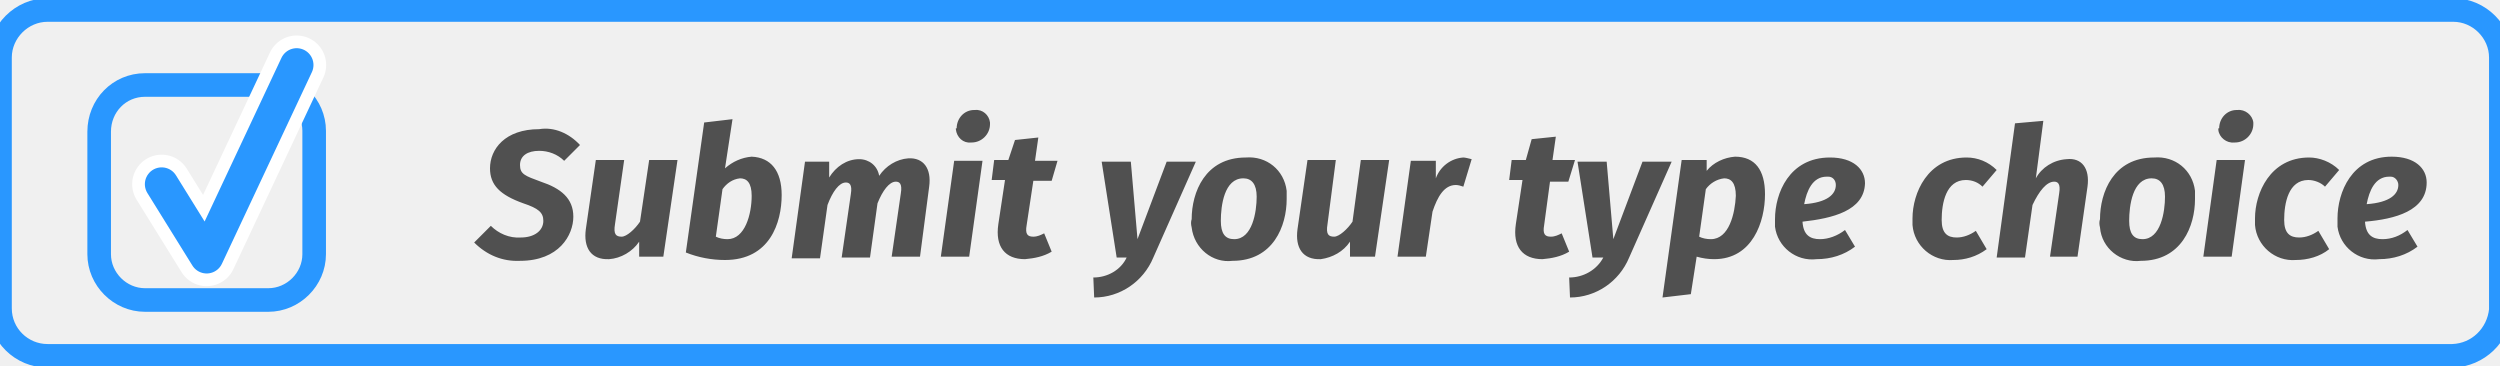
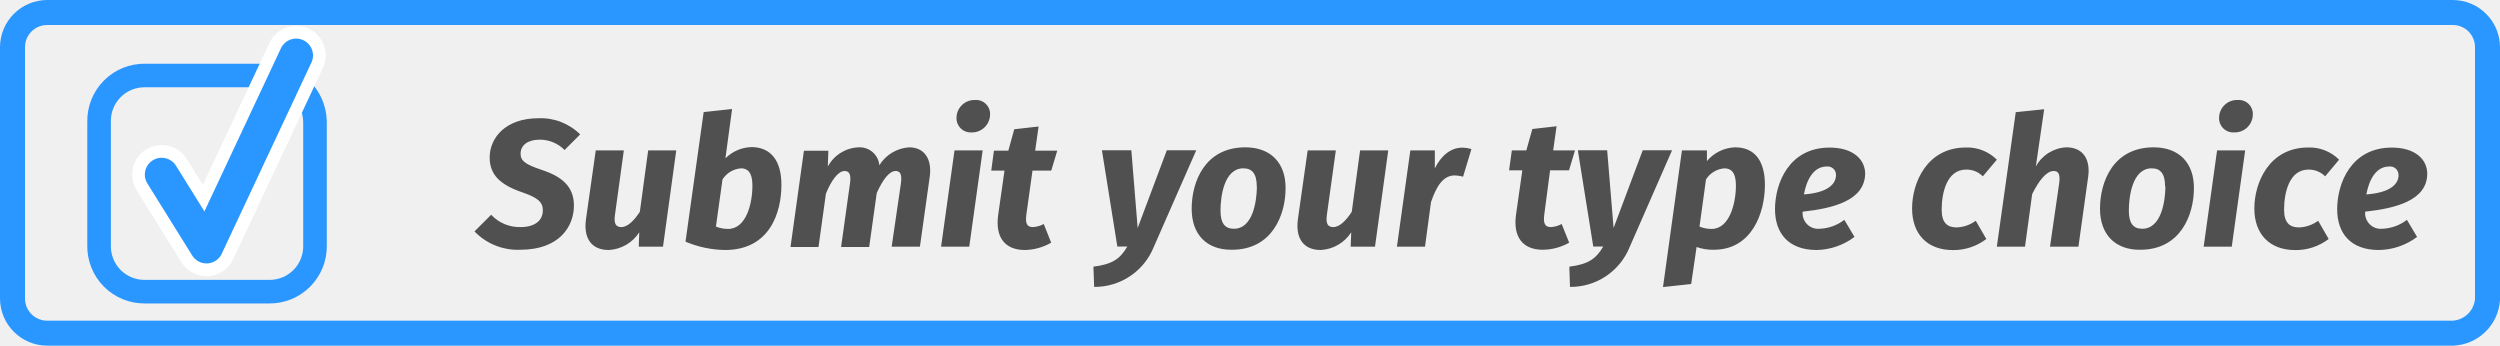
- <svg xmlns="http://www.w3.org/2000/svg" id="Layer_1" viewBox="0 0 300 43.9" width="300" height="43.9">
-   <style>.st0{fill:none;stroke:#2997ff;stroke-width:2.831;stroke-miterlimit:10}.st1{fill:#505050}.st2,.st3{fill:none;stroke:#fff;stroke-width:7.077;stroke-linecap:round;stroke-linejoin:round}.st3{stroke:#2997ff;stroke-width:4.034}</style>
-   <g id="b2b9f4e7-f054-49c9-b001-772d8e3361dd">
-     <g id="edb7c979-a941-4a65-bf97-429f149abb75">
-       <path d="M294.3 42.7H5.7C2.6 42.7 0 40.2 0 37V6.9c0-3.1 2.6-5.7 5.7-5.7h288.7c3.1 0 5.7 2.6 5.7 5.7v30.3c-.3 3-2.7 5.4-5.8 5.5z" class="st0" />
-       <path d="M69.6 17.4l-1.9 1.9c-.8-.8-1.9-1.2-3-1.2-1.4 0-2.3.6-2.3 1.7s.6 1.3 2.5 2c2.4.8 3.9 2 3.9 4.2s-1.7 5.3-6.4 5.3c-2.1.1-4-.7-5.5-2.2l2-2c.9.9 2.2 1.5 3.6 1.4 1.6 0 2.7-.8 2.7-2 0-1-.6-1.5-2.4-2.1-2.8-1-4-2.2-4-4.2 0-2.3 1.8-4.7 5.9-4.7 1.8-.3 3.6.5 4.9 1.9zm.7 10.1l1.2-8.3h3.4l-1.1 7.7c-.2 1.2.1 1.5.8 1.5.6 0 1.6-.9 2.2-1.8l1.1-7.4h3.4l-1.7 11.6h-2.9V29c-.8 1.2-2.2 2-3.6 2.1-2.2.1-3.1-1.4-2.8-3.6zm23.5-4.1c0 3.3-1.4 7.8-6.8 7.8-1.6 0-3.2-.3-4.7-.9l2.2-15.6 3.4-.4-.9 5.9c.9-.8 2-1.3 3.2-1.4 2.3.1 3.6 1.7 3.6 4.6zm-7.1-.7l-.8 5.7c.4.2.9.3 1.4.3 2.1 0 2.9-3 2.9-5.2 0-1.6-.6-2.1-1.4-2.1-.9.1-1.6.6-2.1 1.3zm24.8-.3l-1.1 8.4H107l1.1-7.6c.2-1.2-.2-1.4-.6-1.4-.8 0-1.6 1.1-2.2 2.6l-.9 6.5H101l1.1-7.6c.2-1.2-.2-1.4-.6-1.4-.8 0-1.6 1.1-2.2 2.7l-.9 6.4H95l1.6-11.6h2.9v1.9c.8-1.3 2.1-2.2 3.6-2.2 1.2 0 2.2.8 2.4 2 .8-1.2 2.1-2 3.5-2.1 1.8-.1 2.8 1.2 2.5 3.4zm4.8 8.4h-3.4l1.6-11.5h3.4l-1.6 11.5zm-1.5-15.4c0-1.2.9-2.2 2.1-2.2h.1c.9-.1 1.7.6 1.8 1.5v.2c0 1.2-1 2.2-2.2 2.2h-.1c-.9.1-1.7-.6-1.8-1.6v-.1zm8.4 11.6c-.2 1.1.1 1.4.8 1.4.5 0 .9-.2 1.3-.4l.9 2.2c-1 .6-2.1.8-3.2.9-2.4 0-3.6-1.5-3.2-4.2l.8-5.3H119l.3-2.4h1.7l.8-2.4 2.8-.3-.4 2.8h2.7l-.7 2.4H124l-.8 5.3zm15.2 3.9c-1.2 2.9-4 4.8-7.1 4.8l-.1-2.4c1.7 0 3.3-.9 4-2.4H134l-1.8-11.5h3.5l.8 9.3 3.5-9.3h3.5l-5.1 11.5zm4.6-4.6c0-3.2 1.6-7.4 6.5-7.4 2.5-.2 4.6 1.5 4.9 4v1c0 3.2-1.6 7.4-6.5 7.4-2.4.3-4.6-1.5-4.9-4-.1-.4-.1-.7 0-1zm7.8-2.7c0-1.5-.6-2.2-1.6-2.2-2.3 0-2.7 3.3-2.7 5.1 0 1.5.5 2.2 1.6 2.2 2.2 0 2.7-3.3 2.7-5.1zm4.9 3.9l1.2-8.3h3.4l-1 7.7c-.2 1.2.1 1.5.8 1.5.6 0 1.6-.9 2.2-1.8l1-7.4h3.4L165 30.8h-3V29c-.8 1.2-2.1 1.9-3.5 2.1-2.2.1-3.1-1.4-2.8-3.6zm20.9-8.4l-1 3.3c-.3-.1-.6-.2-.9-.2-1.4 0-2.2 1.4-2.8 3.2l-.8 5.4h-3.4l1.6-11.5h3v2.1c.5-1.4 1.8-2.4 3.3-2.5.2 0 .6.1 1 .2zm8.7 7.9c-.2 1.1.1 1.4.8 1.4.5 0 .9-.2 1.3-.4l.9 2.2c-1 .6-2.1.8-3.2.9-2.4 0-3.6-1.5-3.2-4.2l.8-5.3h-1.6l.3-2.4h1.7l.7-2.5 2.9-.3-.4 2.8h2.7l-.8 2.6H186l-.7 5.2zm10.2 3.9c-1.2 2.9-4 4.8-7.1 4.8l-.1-2.4c1.7 0 3.3-.9 4.1-2.4h-1.3l-1.8-11.5h3.5l.8 9.3 3.5-9.3h3.5l-5.1 11.5zm6.3-11.7h3v1.3c.8-1 2.1-1.6 3.4-1.7 2.4 0 3.6 1.6 3.6 4.5 0 3.3-1.5 7.8-6.1 7.8-.7 0-1.4-.1-2.1-.3l-.7 4.5-3.4.4 2.3-16.5zm6.5 4.3c0-1.6-.6-2.1-1.4-2.1-.9.1-1.7.6-2.2 1.3l-.8 5.7c.4.2.9.3 1.4.3 2.2 0 2.9-3.1 3-5.2zm8 3.1c.1 1.6.9 2.1 2.1 2.1 1 0 2.1-.4 3-1.1l1.2 2c-1.3 1-2.9 1.5-4.6 1.5-2.5.3-4.7-1.5-5-3.9v-.9c0-3.1 1.7-7.4 6.6-7.4 2.8 0 4.2 1.4 4.2 3.1-.1 3.3-3.9 4.2-7.5 4.6zm4-4.4c0-.6-.4-1-.9-1h-.2c-1.7 0-2.4 1.7-2.7 3.3 2.8-.2 3.8-1.2 3.8-2.3zm19.3-1.8l-1.7 2c-.5-.5-1.2-.8-2-.8-2.4 0-2.9 2.8-2.9 4.8 0 1.6.7 2.1 1.8 2.1.8 0 1.6-.3 2.3-.8l1.3 2.2c-1.2.9-2.6 1.3-4 1.3-2.5.2-4.7-1.7-4.9-4.2v-.8c0-3 1.8-7.3 6.5-7.3 1.3 0 2.6.5 3.6 1.5zm10.9 2l-1.2 8.4H246l1.1-7.6c.2-1.2-.2-1.4-.6-1.4-.9 0-1.8 1.1-2.6 2.8l-.9 6.3h-3.4l2.2-16.1 3.4-.3-.9 6.9c.7-1.3 2.1-2.2 3.7-2.3 1.8-.2 2.8 1.1 2.5 3.3zm1.5 3.9c0-3.2 1.6-7.4 6.5-7.4 2.5-.2 4.6 1.5 4.9 4v1c0 3.2-1.6 7.4-6.5 7.4-2.4.3-4.7-1.5-4.9-4-.1-.4-.1-.7 0-1zm7.8-2.7c0-1.5-.6-2.2-1.6-2.2-2.3 0-2.7 3.3-2.7 5.1 0 1.5.5 2.2 1.6 2.2 2.2 0 2.7-3.3 2.7-5.1zm8 7.2h-3.4l1.6-11.6h3.4l-1.6 11.6zm-1.5-15.4c0-1.2.9-2.2 2.1-2.2h.1c.9-.1 1.8.6 1.9 1.5v.2c0 1.2-1 2.2-2.2 2.2h-.1c-.9.1-1.8-.6-1.9-1.5v-.2zm14.4 5l-1.7 2c-.5-.5-1.3-.8-2-.8-2.4 0-2.9 2.8-2.9 4.8 0 1.6.7 2.1 1.8 2.1.8 0 1.6-.3 2.3-.8l1.3 2.2c-1.1.9-2.6 1.3-4 1.3-2.5.2-4.7-1.7-4.9-4.2v-.8c0-3 1.8-7.3 6.5-7.3 1.2 0 2.6.5 3.6 1.5zm3.1 6.2c.1 1.6.9 2.1 2.1 2.1 1.1 0 2.1-.4 3-1.1l1.2 2c-1.3 1-2.9 1.5-4.6 1.5-2.5.3-4.7-1.5-5-3.9v-1c0-3.1 1.7-7.4 6.5-7.4 2.8 0 4.2 1.4 4.2 3.1 0 3.4-3.8 4.4-7.4 4.7zm4-4.4c0-.5-.4-1-.9-1h-.2c-1.7 0-2.4 1.7-2.7 3.3 2.8-.2 3.8-1.2 3.8-2.3z" class="st1" />
-       <path d="M17.4 10.2h14.8c3 0 5.5 2.5 5.5 5.5v14.8c0 3-2.5 5.5-5.5 5.5H17.4c-3 0-5.5-2.5-5.5-5.5V15.8c0-3.1 2.4-5.6 5.5-5.6z" class="st0" />
-       <path d="M19.4 22.1l5.4 8.7 10.8-23" class="st2" />
-       <path d="M19.4 22.1l5.4 8.7 10.8-23" class="st3" />
+ <svg xmlns="http://www.w3.org/2000/svg" viewBox="0 0 300 41.48" width="300" height="41.48">
+   <defs>
+     <style>.aae403c2-f074-4988-841a-283acff7ca6d{fill:#2997ff}.bc1f1c0a-65bd-4931-ac78-1fe3f07e4802{isolation:isolate}.b18f576d-d4b3-4fed-9f3a-e4886971e23d{fill:#505050}.a5d82db9-8e9b-4c56-9f1b-19942542620a,.f4e3ee19-a2c2-4dcd-b5b8-db3ab64c5d2c,.f8670279-c5ad-4e06-89c6-0e7f30b69274{fill:none}.a5d82db9-8e9b-4c56-9f1b-19942542620a,.f8670279-c5ad-4e06-89c6-0e7f30b69274{stroke:#2997ff}.f8670279-c5ad-4e06-89c6-0e7f30b69274{stroke-miterlimit:10;stroke-width:2.83px}.f4e3ee19-a2c2-4dcd-b5b8-db3ab64c5d2c{stroke:#fff;stroke-width:7.08px}.a5d82db9-8e9b-4c56-9f1b-19942542620a,.f4e3ee19-a2c2-4dcd-b5b8-db3ab64c5d2c{stroke-linecap:round;stroke-linejoin:round}.a5d82db9-8e9b-4c56-9f1b-19942542620a{stroke-width:4.04px}</style>
+   </defs>
+   <g id="bde30023-371b-46e2-89ca-6841ac9b2b27">
+     <g id="af2e287a-d459-4690-a482-89682e7e8d86">
+       <path d="M294.34 3A2.66 2.66 0 0 1 297 5.66v30.21a2.87 2.87 0 0 1-2.66 2.61H5.66A2.66 2.66 0 0 1 3 35.82V5.66A2.66 2.66 0 0 1 5.66 3h288.68m0-3H5.66A5.68 5.68 0 0 0 0 5.66v30.16a5.68 5.68 0 0 0 5.66 5.66h288.68A5.85 5.85 0 0 0 300 36V5.66A5.68 5.68 0 0 0 294.34 0z" class="aae403c2-f074-4988-841a-283acff7ca6d" />
+       <g class="bc1f1c0a-65bd-4931-ac78-1fe3f07e4802">
+         <path d="M69.62 16.13L67.75 18a4.18 4.18 0 0 0-3-1.24c-1.37 0-2.28.63-2.28 1.68 0 .87.56 1.28 2.52 1.94 2.44.8 3.88 2 3.88 4.28 0 2.5-1.72 5.31-6.44 5.31a7.19 7.19 0 0 1-5.49-2.2l2-2a4.65 4.65 0 0 0 3.54 1.48c1.66 0 2.66-.76 2.66-2 0-1-.59-1.51-2.38-2.14-2.85-.95-4-2.22-4-4.22 0-2.28 1.83-4.7 5.85-4.7a6.69 6.69 0 0 1 5.01 1.94zm.7 10.16l1.17-8.24h3.37l-1.06 7.7c-.18 1.15.15 1.5.76 1.5.8 0 1.59-.87 2.22-1.83l1-7.37h3.37L79.56 29.6h-2.91l.06-1.72A4.64 4.64 0 0 1 73.06 30c-2.14 0-3.06-1.47-2.74-3.71zm23.45-4.11c0 3.33-1.39 7.82-6.77 7.82a12.66 12.66 0 0 1-4.74-1l2.18-15.55 3.41-.37-.8 5.92a4.6 4.6 0 0 1 3.17-1.35c2.31.03 3.55 1.66 3.55 4.53zm-7.07-.65l-.79 5.66a3.88 3.88 0 0 0 1.46.28c2.16 0 2.92-3 2.92-5.22 0-1.61-.61-2.05-1.37-2.05a2.88 2.88 0 0 0-2.22 1.33zm24.87-.33l-1.18 8.4H107l1.11-7.6c.17-1.21-.18-1.48-.63-1.48-.79 0-1.57 1.09-2.27 2.64l-.91 6.48h-3.37L102 22c.18-1.21-.19-1.48-.65-1.48-.76 0-1.59 1.11-2.24 2.72l-.89 6.4h-3.36l1.61-11.55h2.93l-.06 1.89a4.39 4.39 0 0 1 3.66-2.3 2.37 2.37 0 0 1 2.52 2.15 4.54 4.54 0 0 1 3.59-2.15c1.74 0 2.76 1.32 2.46 3.52zm4.74 8.4h-3.38l1.61-11.55h3.38zm-1.53-15.47A2.15 2.15 0 0 1 117 12a1.68 1.68 0 0 1 1.81 1.72 2.17 2.17 0 0 1-2.24 2.17 1.7 1.7 0 0 1-1.79-1.76zm8.38 11.64c-.15 1.11.13 1.48.78 1.48a3 3 0 0 0 1.31-.37l.89 2.24A6.49 6.49 0 0 1 123 30c-2.4 0-3.59-1.5-3.22-4.2l.76-5.33h-1.59l.32-2.39H121l.71-2.57 2.92-.33-.41 2.9h2.65l-.72 2.39h-2.25zm15.29 3.87a7.64 7.64 0 0 1-7.15 4.79l-.09-2.43c2.26-.29 3.2-.92 4.07-2.42h-1.2l-1.85-11.55h3.53l.76 9.33 3.5-9.33h3.53zm4.55-4.59c0-3.22 1.57-7.37 6.44-7.37 3.07 0 4.85 1.89 4.83 4.91 0 3.18-1.59 7.38-6.44 7.38-3.05.03-4.83-1.85-4.83-4.92zm7.81-2.67c0-1.53-.54-2.18-1.61-2.18-2.28 0-2.74 3.31-2.74 5.07 0 1.52.52 2.18 1.61 2.18 2.28 0 2.74-3.31 2.76-5.07zm4.94 3.91l1.17-8.24h3.38l-1.07 7.7c-.17 1.15.15 1.5.76 1.5.81 0 1.59-.87 2.22-1.83l1-7.37h3.38L165 29.6h-2.92l.07-1.72a4.66 4.66 0 0 1-3.66 2.12c-2.13 0-3.05-1.47-2.74-3.71zm20.82-8.4l-1 3.31a4 4 0 0 0-1-.15c-1.43 0-2.22 1.37-2.85 3.2L171 29.6h-3.37l1.61-11.55h2.94v2.15c.81-1.63 2-2.48 3.27-2.48a4.09 4.09 0 0 1 1.12.17zm8.74 7.88c-.15 1.11.14 1.48.79 1.48a3 3 0 0 0 1.3-.37l.9 2.24a6.52 6.52 0 0 1-3.16.85c-2.39 0-3.59-1.5-3.22-4.2l.76-5.33h-1.59l.33-2.39h1.74l.72-2.57 2.91-.33-.41 2.9H189l-.72 2.39h-2.27zm10.25 3.87a7.64 7.64 0 0 1-7.16 4.79l-.08-2.43c2.26-.29 3.19-.92 4.07-2.42h-1.2l-1.85-11.55h3.52l.77 9.33 3.5-9.33h3.52zm6.27-11.59h3v1.28a4.61 4.61 0 0 1 3.39-1.65c2.35 0 3.57 1.63 3.57 4.5 0 3.33-1.54 7.79-6.13 7.79a5.68 5.68 0 0 1-2.07-.33l-.65 4.44-3.38.37zm6.48 4.2c0-1.61-.61-2.05-1.39-2.05a2.88 2.88 0 0 0-2.2 1.33l-.78 5.66a3.76 3.76 0 0 0 1.46.28c2.13 0 2.91-3.05 2.91-5.22zm8.01 3.15a1.87 1.87 0 0 0 2.06 2.05 5.14 5.14 0 0 0 2.94-1.07l1.22 2.05A7.78 7.78 0 0 1 218 30c-3.37 0-5-2-5-4.89 0-3.14 1.7-7.4 6.55-7.4 2.81 0 4.27 1.41 4.27 3.15-.08 3.21-3.82 4.14-7.5 4.54zm4-4.42a1 1 0 0 0-1.11-1c-1.65 0-2.44 1.7-2.74 3.35 2.89-.21 3.85-1.26 3.85-2.33zm19.3-1.82l-1.68 2a2.74 2.74 0 0 0-2-.81c-2.35 0-2.94 2.85-2.94 4.81 0 1.63.72 2.13 1.81 2.13a4.1 4.1 0 0 0 2.28-.8l1.27 2.19a6.51 6.51 0 0 1-4 1.33c-3.11 0-4.91-1.94-4.91-5s1.76-7.31 6.46-7.31a5 5 0 0 1 3.71 1.46zm10.96 2.06l-1.17 8.38H246l1.1-7.6c.17-1.17-.15-1.48-.65-1.48-.89 0-1.77 1.14-2.59 2.77L243 29.6h-3.38l2.27-16.14 3.41-.35-1 6.87a4.39 4.39 0 0 1 3.67-2.3c1.89 0 2.92 1.32 2.61 3.54zm1.42 3.83c0-3.22 1.56-7.37 6.44-7.37 3.07 0 4.85 1.89 4.83 4.91 0 3.18-1.59 7.38-6.44 7.38-3.03.03-4.83-1.85-4.83-4.92zm7.81-2.67c0-1.53-.54-2.18-1.61-2.18-2.29 0-2.74 3.31-2.74 5.07 0 1.52.52 2.18 1.61 2.18 2.3 0 2.76-3.31 2.78-5.07zm8 7.22h-3.37l1.61-11.55h3.37zm-1.52-15.47a2.15 2.15 0 0 1 2.24-2.13 1.68 1.68 0 0 1 1.81 1.72 2.17 2.17 0 0 1-2.25 2.17 1.7 1.7 0 0 1-1.8-1.76zm14.4 5.03l-1.67 2a2.77 2.77 0 0 0-2-.81c-2.35 0-2.93 2.85-2.93 4.81 0 1.63.72 2.13 1.8 2.13a4.13 4.13 0 0 0 2.29-.8l1.26 2.19a6.49 6.49 0 0 1-4 1.33c-3.11 0-4.92-1.94-4.92-5s1.76-7.31 6.46-7.31a5 5 0 0 1 3.71 1.46zm3.13 6.24a1.88 1.88 0 0 0 2.07 2.05 5.14 5.14 0 0 0 2.94-1.07l1.22 2.05a7.81 7.81 0 0 1-4.59 1.57c-3.38 0-5-2-5-4.89 0-3.14 1.7-7.4 6.55-7.4 2.81 0 4.26 1.41 4.26 3.15-.03 3.21-3.81 4.14-7.45 4.54zm4-4.42a1 1 0 0 0-1.11-1c-1.66 0-2.44 1.7-2.75 3.35 2.91-.21 3.87-1.26 3.87-2.33z" class="b18f576d-d4b3-4fed-9f3a-e4886971e23d" />
+       </g>
+       <path d="M32.14 9.06H17.41a5.44 5.44 0 0 0-5.52 5.52v14.87A5.44 5.44 0 0 0 17.41 35h14.87a5.44 5.44 0 0 0 5.52-5.52v-14.9a5.65 5.65 0 0 0-5.66-5.52z" class="f8670279-c5ad-4e06-89c6-0e7f30b69274" />
+       <path d="M19.4 20.95l5.38 8.64L35.54 6.65" class="f4e3ee19-a2c2-4dcd-b5b8-db3ab64c5d2c" />
+       <path d="M19.4 20.95l5.38 8.64L35.54 6.65" class="a5d82db9-8e9b-4c56-9f1b-19942542620a" />
    </g>
  </g>
</svg>
